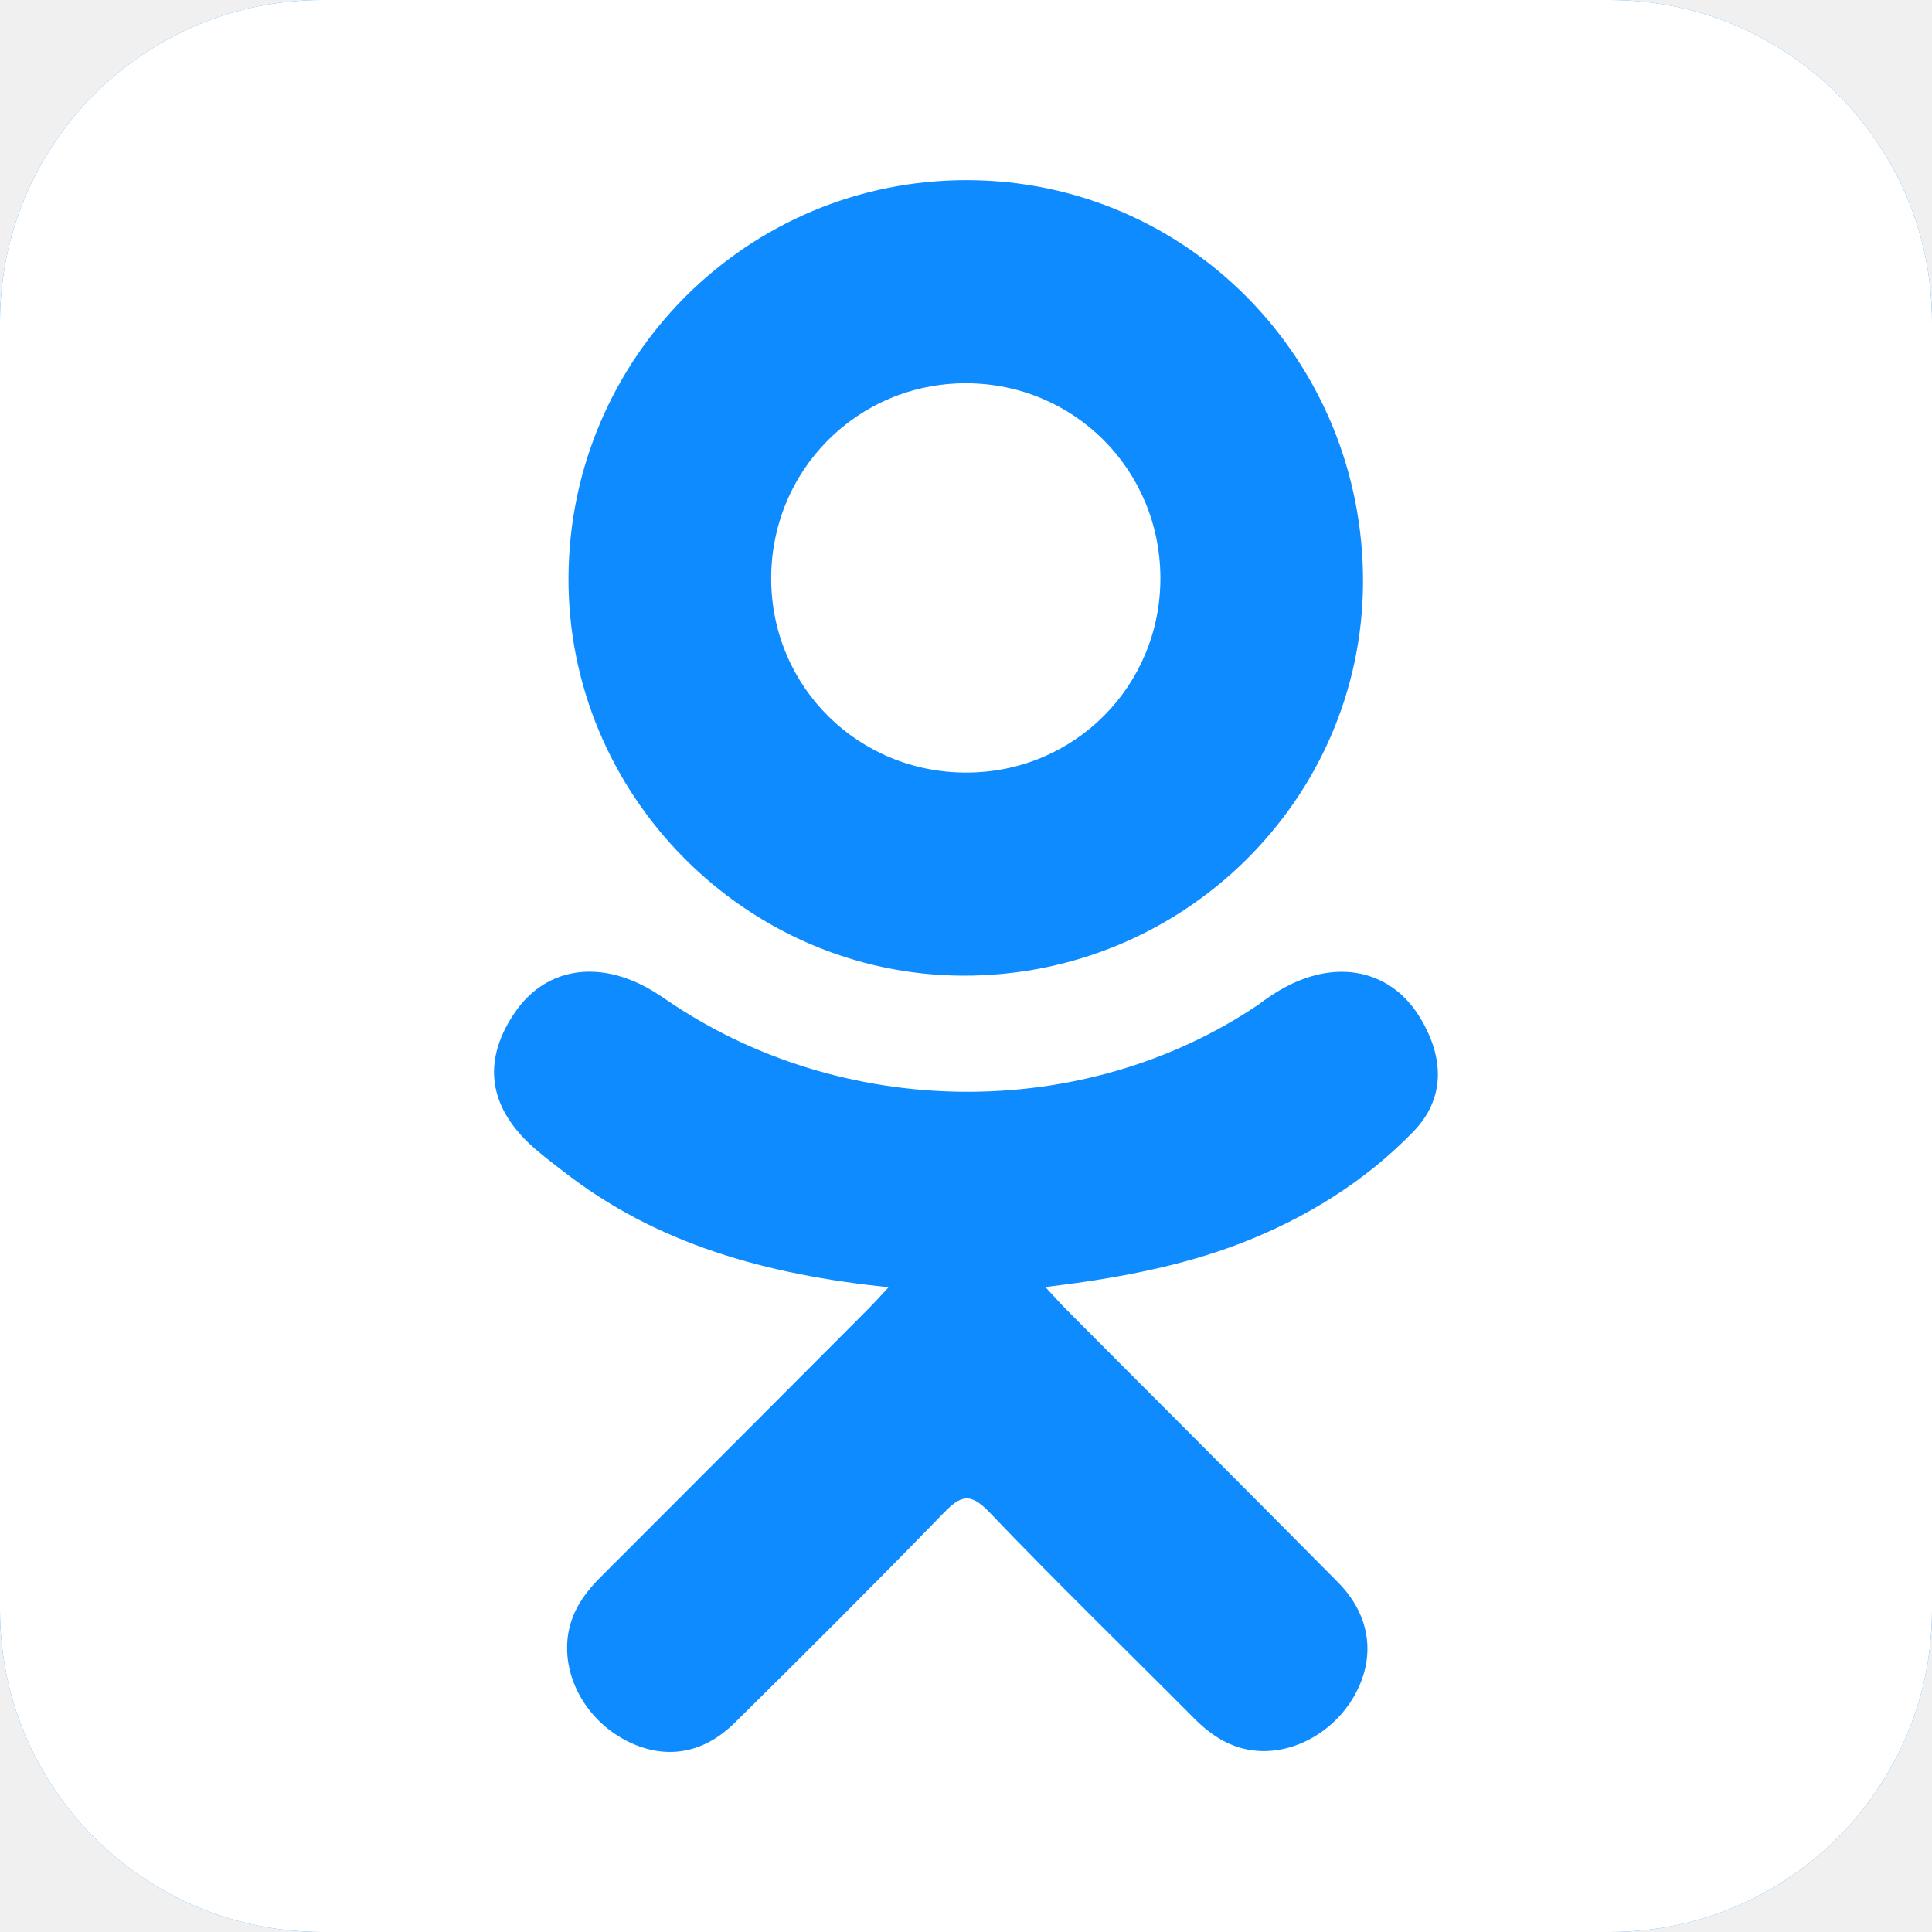
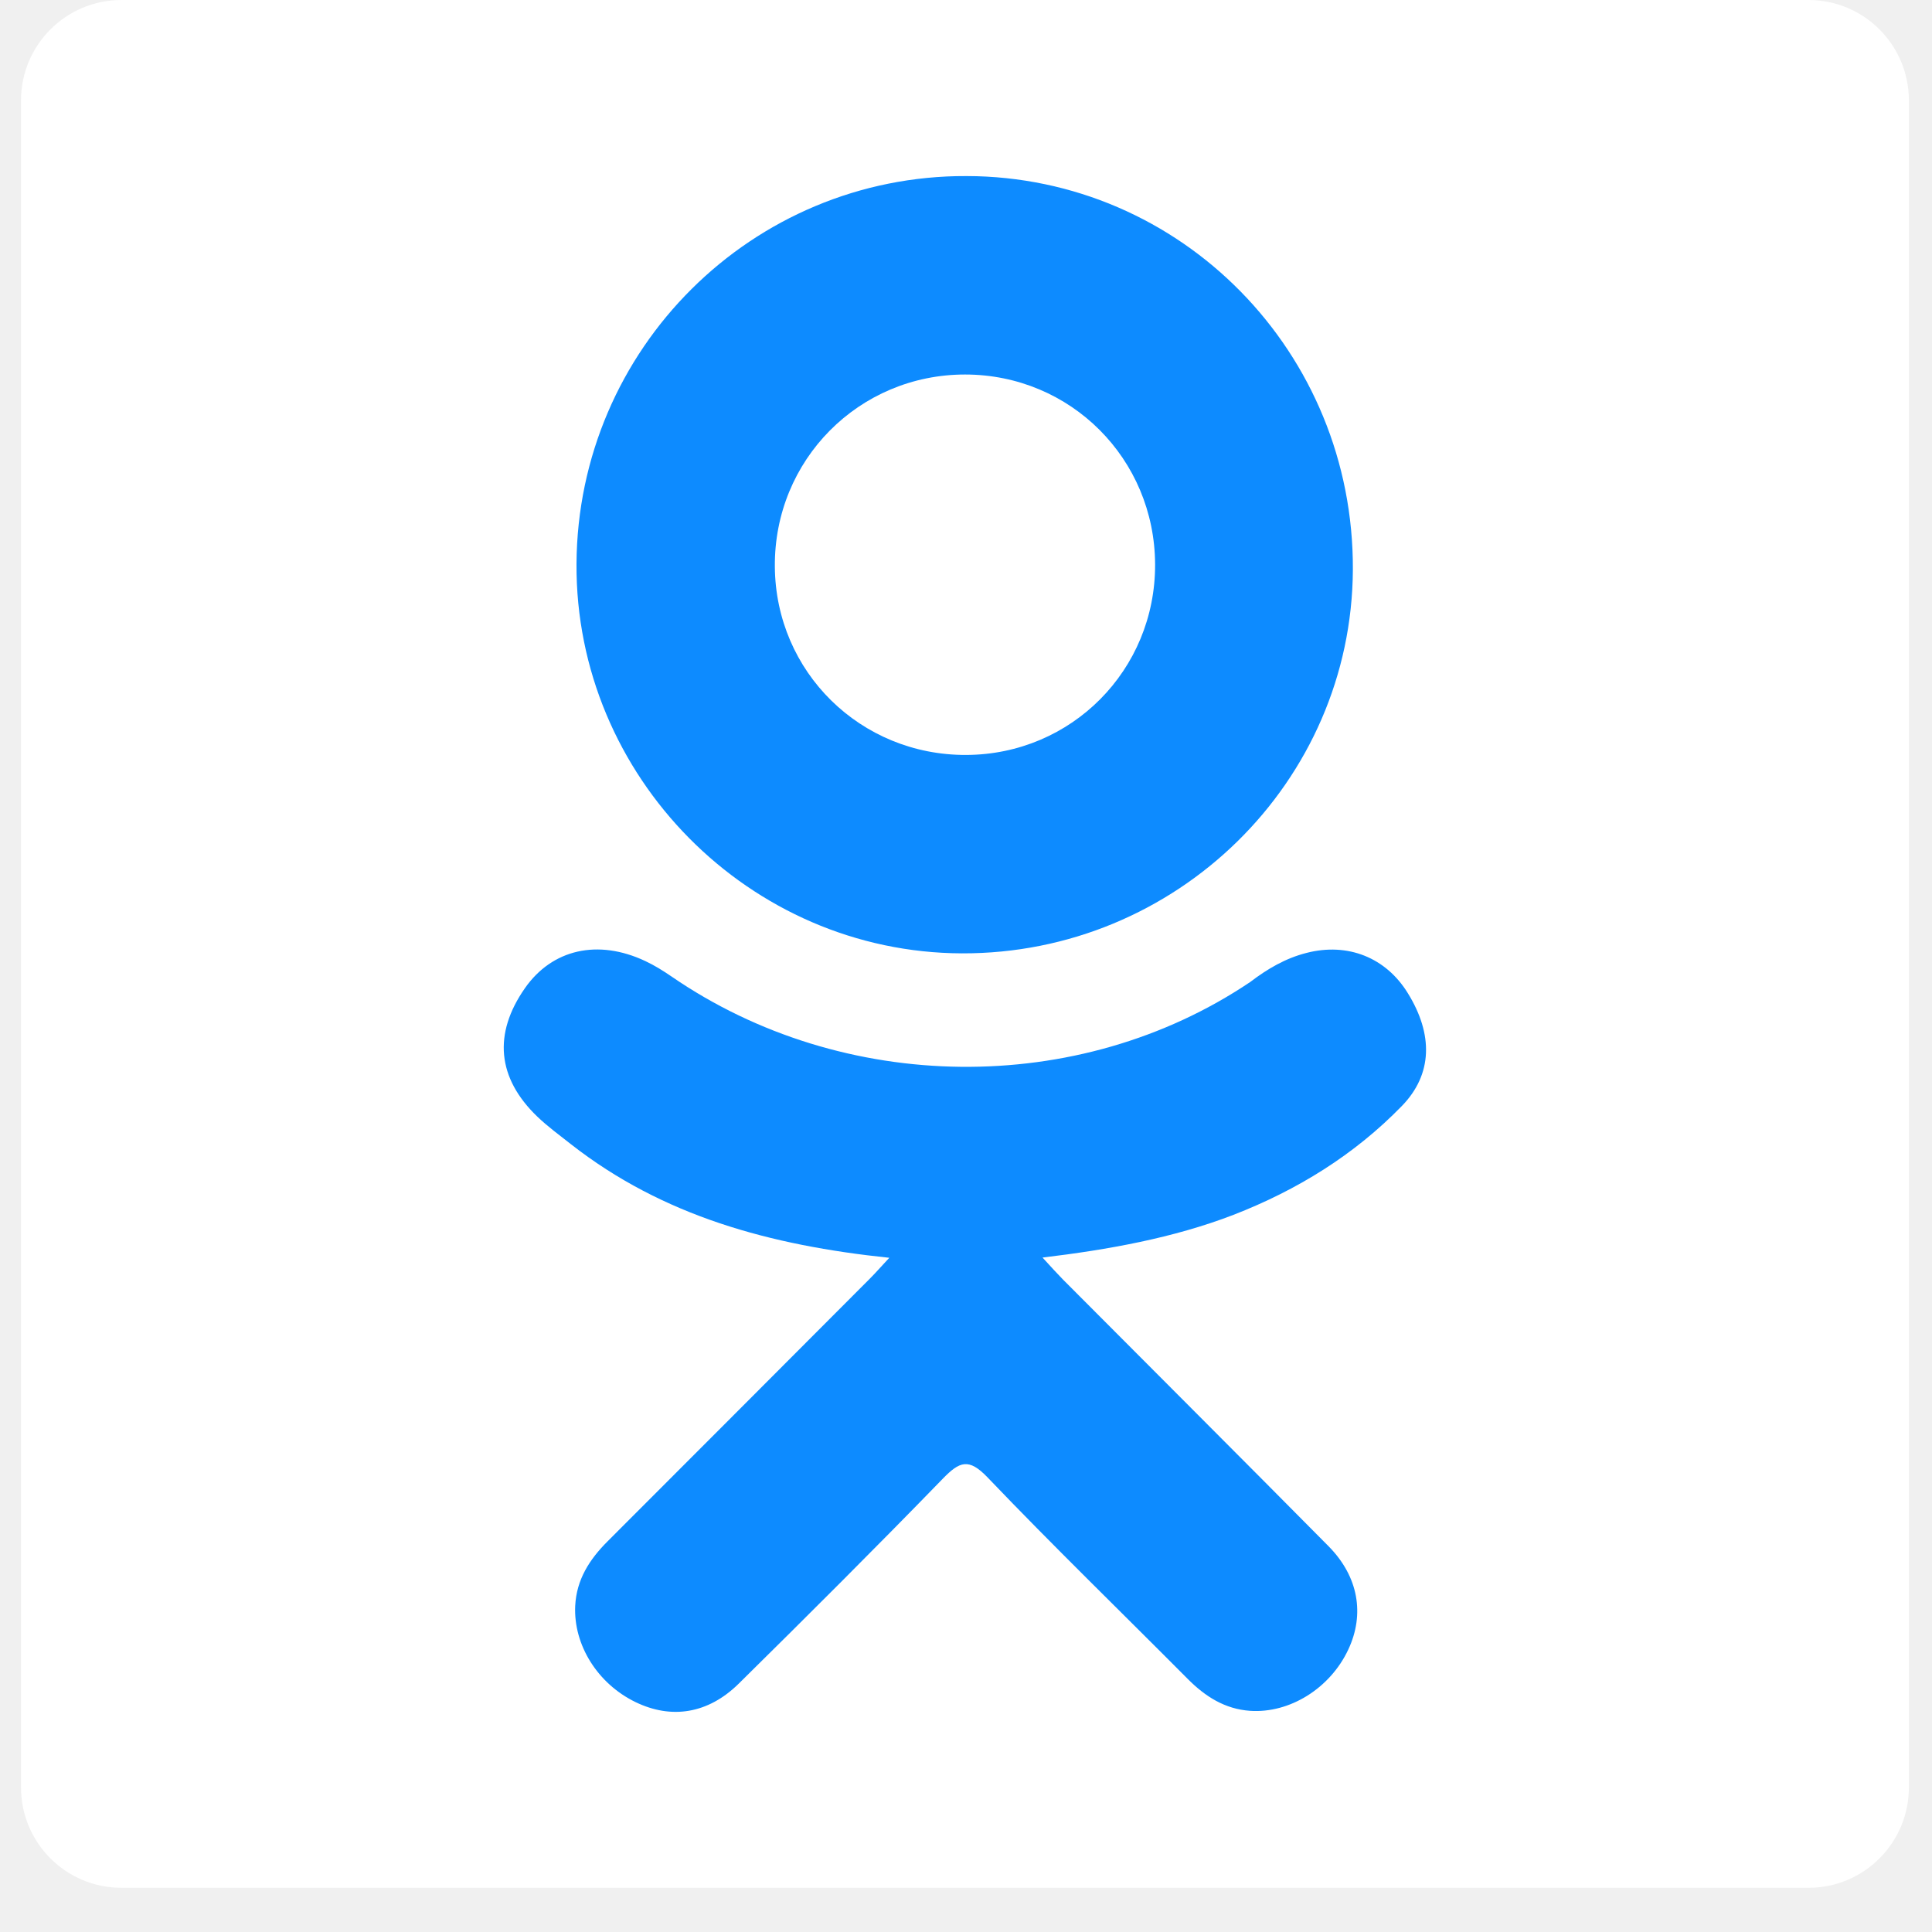
- <svg xmlns="http://www.w3.org/2000/svg" width="24" height="24" viewBox="0 0 24 24" fill="none">
-   <g clip-path="url(#clip0_6402_4704)">
-     <rect width="24" height="24" rx="4" fill="#0D8BFF" />
-     <path d="M12.013 9.597C13.352 9.593 14.419 8.517 14.415 7.175C14.409 5.832 13.341 4.763 12 4.761C10.649 4.76 9.57 5.849 9.58 7.204C9.59 8.541 10.669 9.603 12.013 9.597Z" fill="white" />
-     <path d="M22.723 0H1.277C0.572 0 0 0.571 0 1.277V22.723C0 23.429 0.572 24 1.277 24H22.723C23.429 24 24 23.429 24 22.723V1.277C24 0.571 23.429 0 22.723 0ZM12.02 2.238C14.752 2.245 16.945 4.48 16.932 7.243C16.917 9.942 14.688 12.129 11.961 12.12C9.261 12.111 7.047 9.872 7.062 7.168C7.078 4.434 9.294 2.23 12.02 2.238ZM17.554 14.061C16.95 14.682 16.223 15.13 15.415 15.444C14.651 15.739 13.815 15.889 12.986 15.988C13.111 16.124 13.17 16.19 13.248 16.269C14.372 17.399 15.501 18.524 16.622 19.657C17.003 20.043 17.084 20.521 16.873 20.971C16.643 21.462 16.129 21.785 15.624 21.75C15.304 21.727 15.055 21.568 14.834 21.346C13.985 20.492 13.121 19.654 12.29 18.785C12.048 18.532 11.932 18.579 11.718 18.799C10.864 19.678 9.997 20.543 9.125 21.403C8.733 21.79 8.267 21.859 7.812 21.639C7.329 21.405 7.022 20.912 7.046 20.416C7.062 20.081 7.227 19.825 7.457 19.595C8.569 18.484 9.679 17.37 10.789 16.257C10.863 16.184 10.931 16.105 11.038 15.991C9.524 15.833 8.159 15.46 6.991 14.546C6.846 14.433 6.697 14.323 6.564 14.196C6.053 13.704 6.001 13.143 6.406 12.563C6.752 12.067 7.333 11.934 7.937 12.218C8.054 12.273 8.166 12.342 8.272 12.416C10.45 13.912 13.441 13.954 15.627 12.484C15.843 12.319 16.075 12.182 16.343 12.114C16.866 11.98 17.351 12.171 17.632 12.628C17.953 13.148 17.948 13.656 17.554 14.061Z" fill="white" />
+ <svg xmlns="http://www.w3.org/2000/svg" width="33" height="33" viewBox="0 0 33 33" fill="none">
+   <g clip-path="url(#clip0_7171_8629)">
+     <rect x="4" y="3" width="24" height="27" fill="#0D8BFF" />
+     <path d="M16.503 12.895C18.303 12.889 19.736 11.444 19.73 9.64C19.723 7.836 18.287 6.399 16.486 6.397C14.67 6.396 13.22 7.858 13.235 9.679C13.248 11.476 14.697 12.902 16.503 12.895Z" fill="white" />
+     <path d="M30.89 0H2.075C1.127 0 0.359 0.768 0.359 1.715V30.53C0.359 31.478 1.127 32.245 2.075 32.245H30.89C31.837 32.245 32.605 31.478 32.605 30.53V1.715C32.605 0.768 31.837 0 30.89 0ZM16.509 3.007C20.18 3.016 23.126 6.019 23.108 9.731C23.089 13.357 20.094 16.296 16.43 16.284C12.802 16.272 9.827 13.264 9.847 9.63C9.869 5.957 12.846 2.996 16.509 3.007ZM23.944 18.892C23.133 19.726 22.156 20.328 21.07 20.75C20.044 21.146 18.92 21.347 17.807 21.48C17.975 21.663 18.055 21.752 18.159 21.858C19.67 23.376 21.186 24.888 22.692 26.41C23.205 26.929 23.313 27.572 23.03 28.175C22.721 28.836 22.03 29.269 21.351 29.222C20.922 29.192 20.587 28.978 20.29 28.68C19.149 27.532 17.988 26.406 16.871 25.238C16.547 24.898 16.39 24.962 16.103 25.258C14.956 26.439 13.791 27.601 12.619 28.757C12.093 29.276 11.466 29.369 10.855 29.073C10.206 28.758 9.794 28.096 9.825 27.43C9.847 26.98 10.069 26.636 10.378 26.327C11.872 24.834 13.363 23.338 14.855 21.843C14.954 21.744 15.046 21.638 15.19 21.484C13.156 21.272 11.322 20.772 9.752 19.544C9.558 19.391 9.357 19.244 9.178 19.073C8.491 18.413 8.422 17.658 8.966 16.879C9.431 16.213 10.212 16.034 11.023 16.416C11.181 16.49 11.33 16.583 11.474 16.682C14.399 18.692 18.419 18.748 21.355 16.773C21.646 16.551 21.957 16.367 22.318 16.276C23.019 16.096 23.672 16.353 24.048 16.966C24.48 17.665 24.474 18.348 23.944 18.892Z" fill="white" />
  </g>
  <defs>
-     <clipPath id="clip0_6402_4704">
-       <rect width="24" height="24" rx="4" fill="white" />
+     <clipPath id="clip0_7171_8629">
+       <rect width="32.245" height="32.245" fill="white" transform="translate(0.359375)" />
    </clipPath>
  </defs>
</svg>
